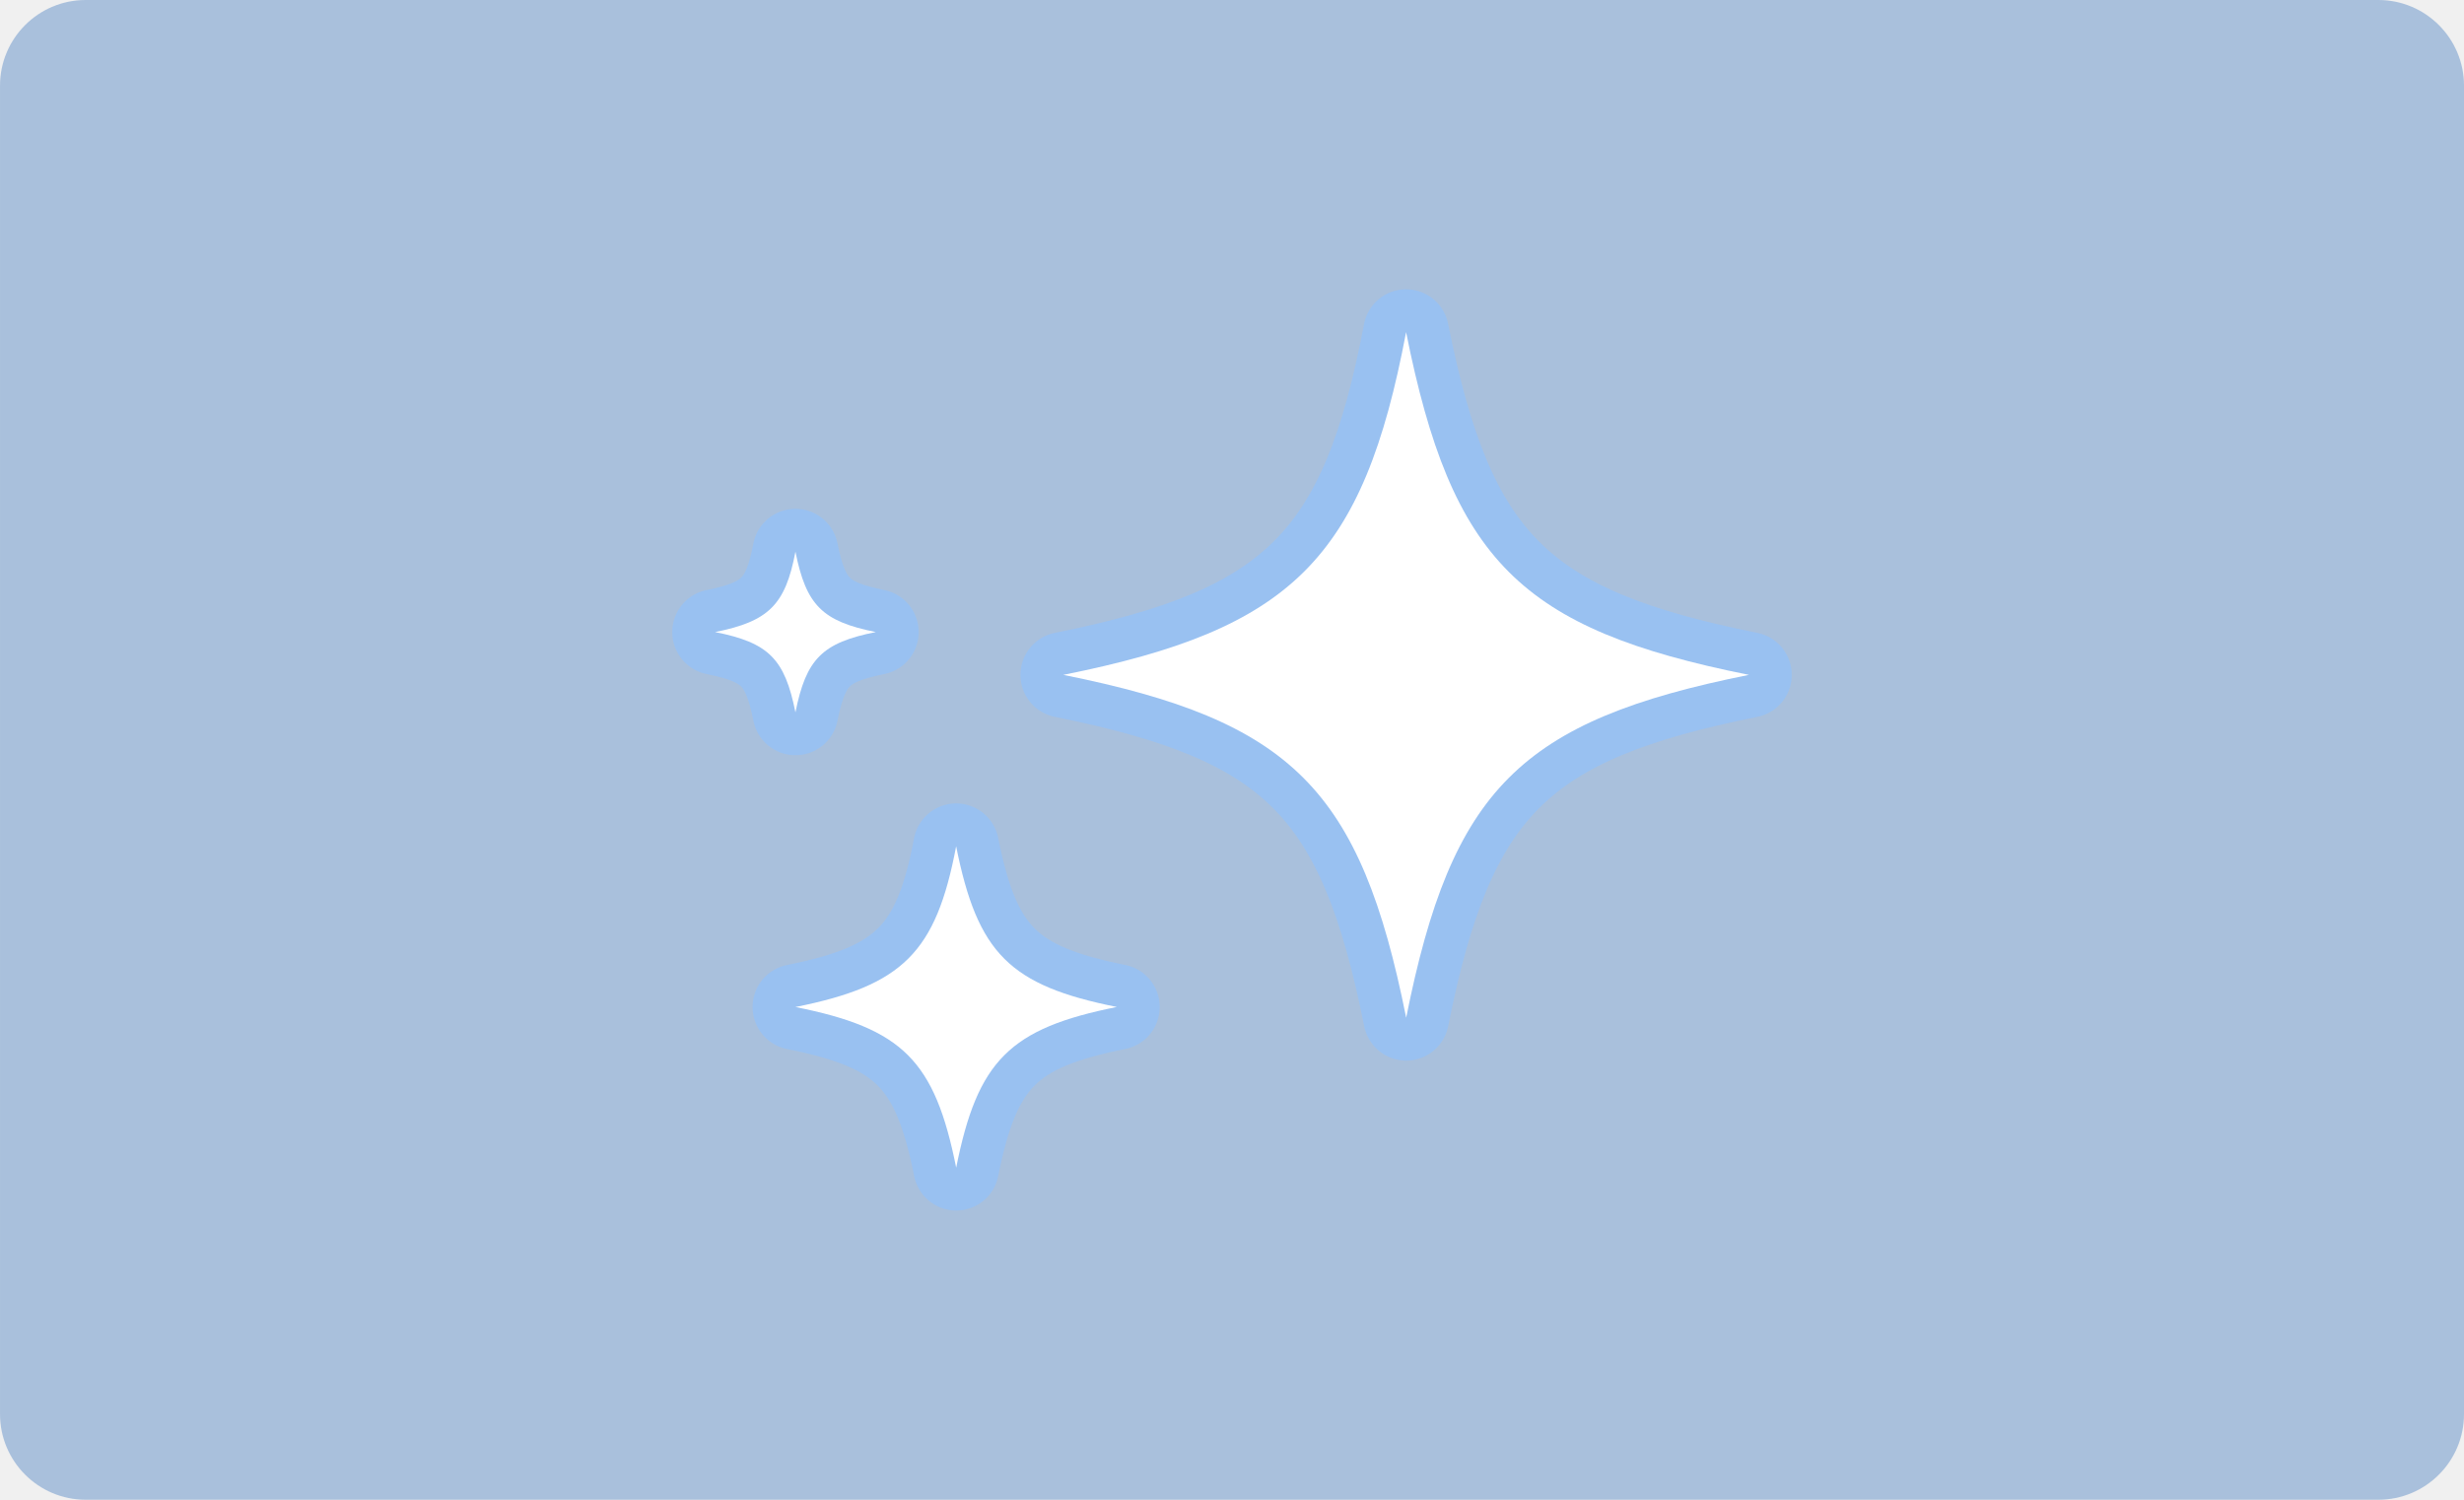
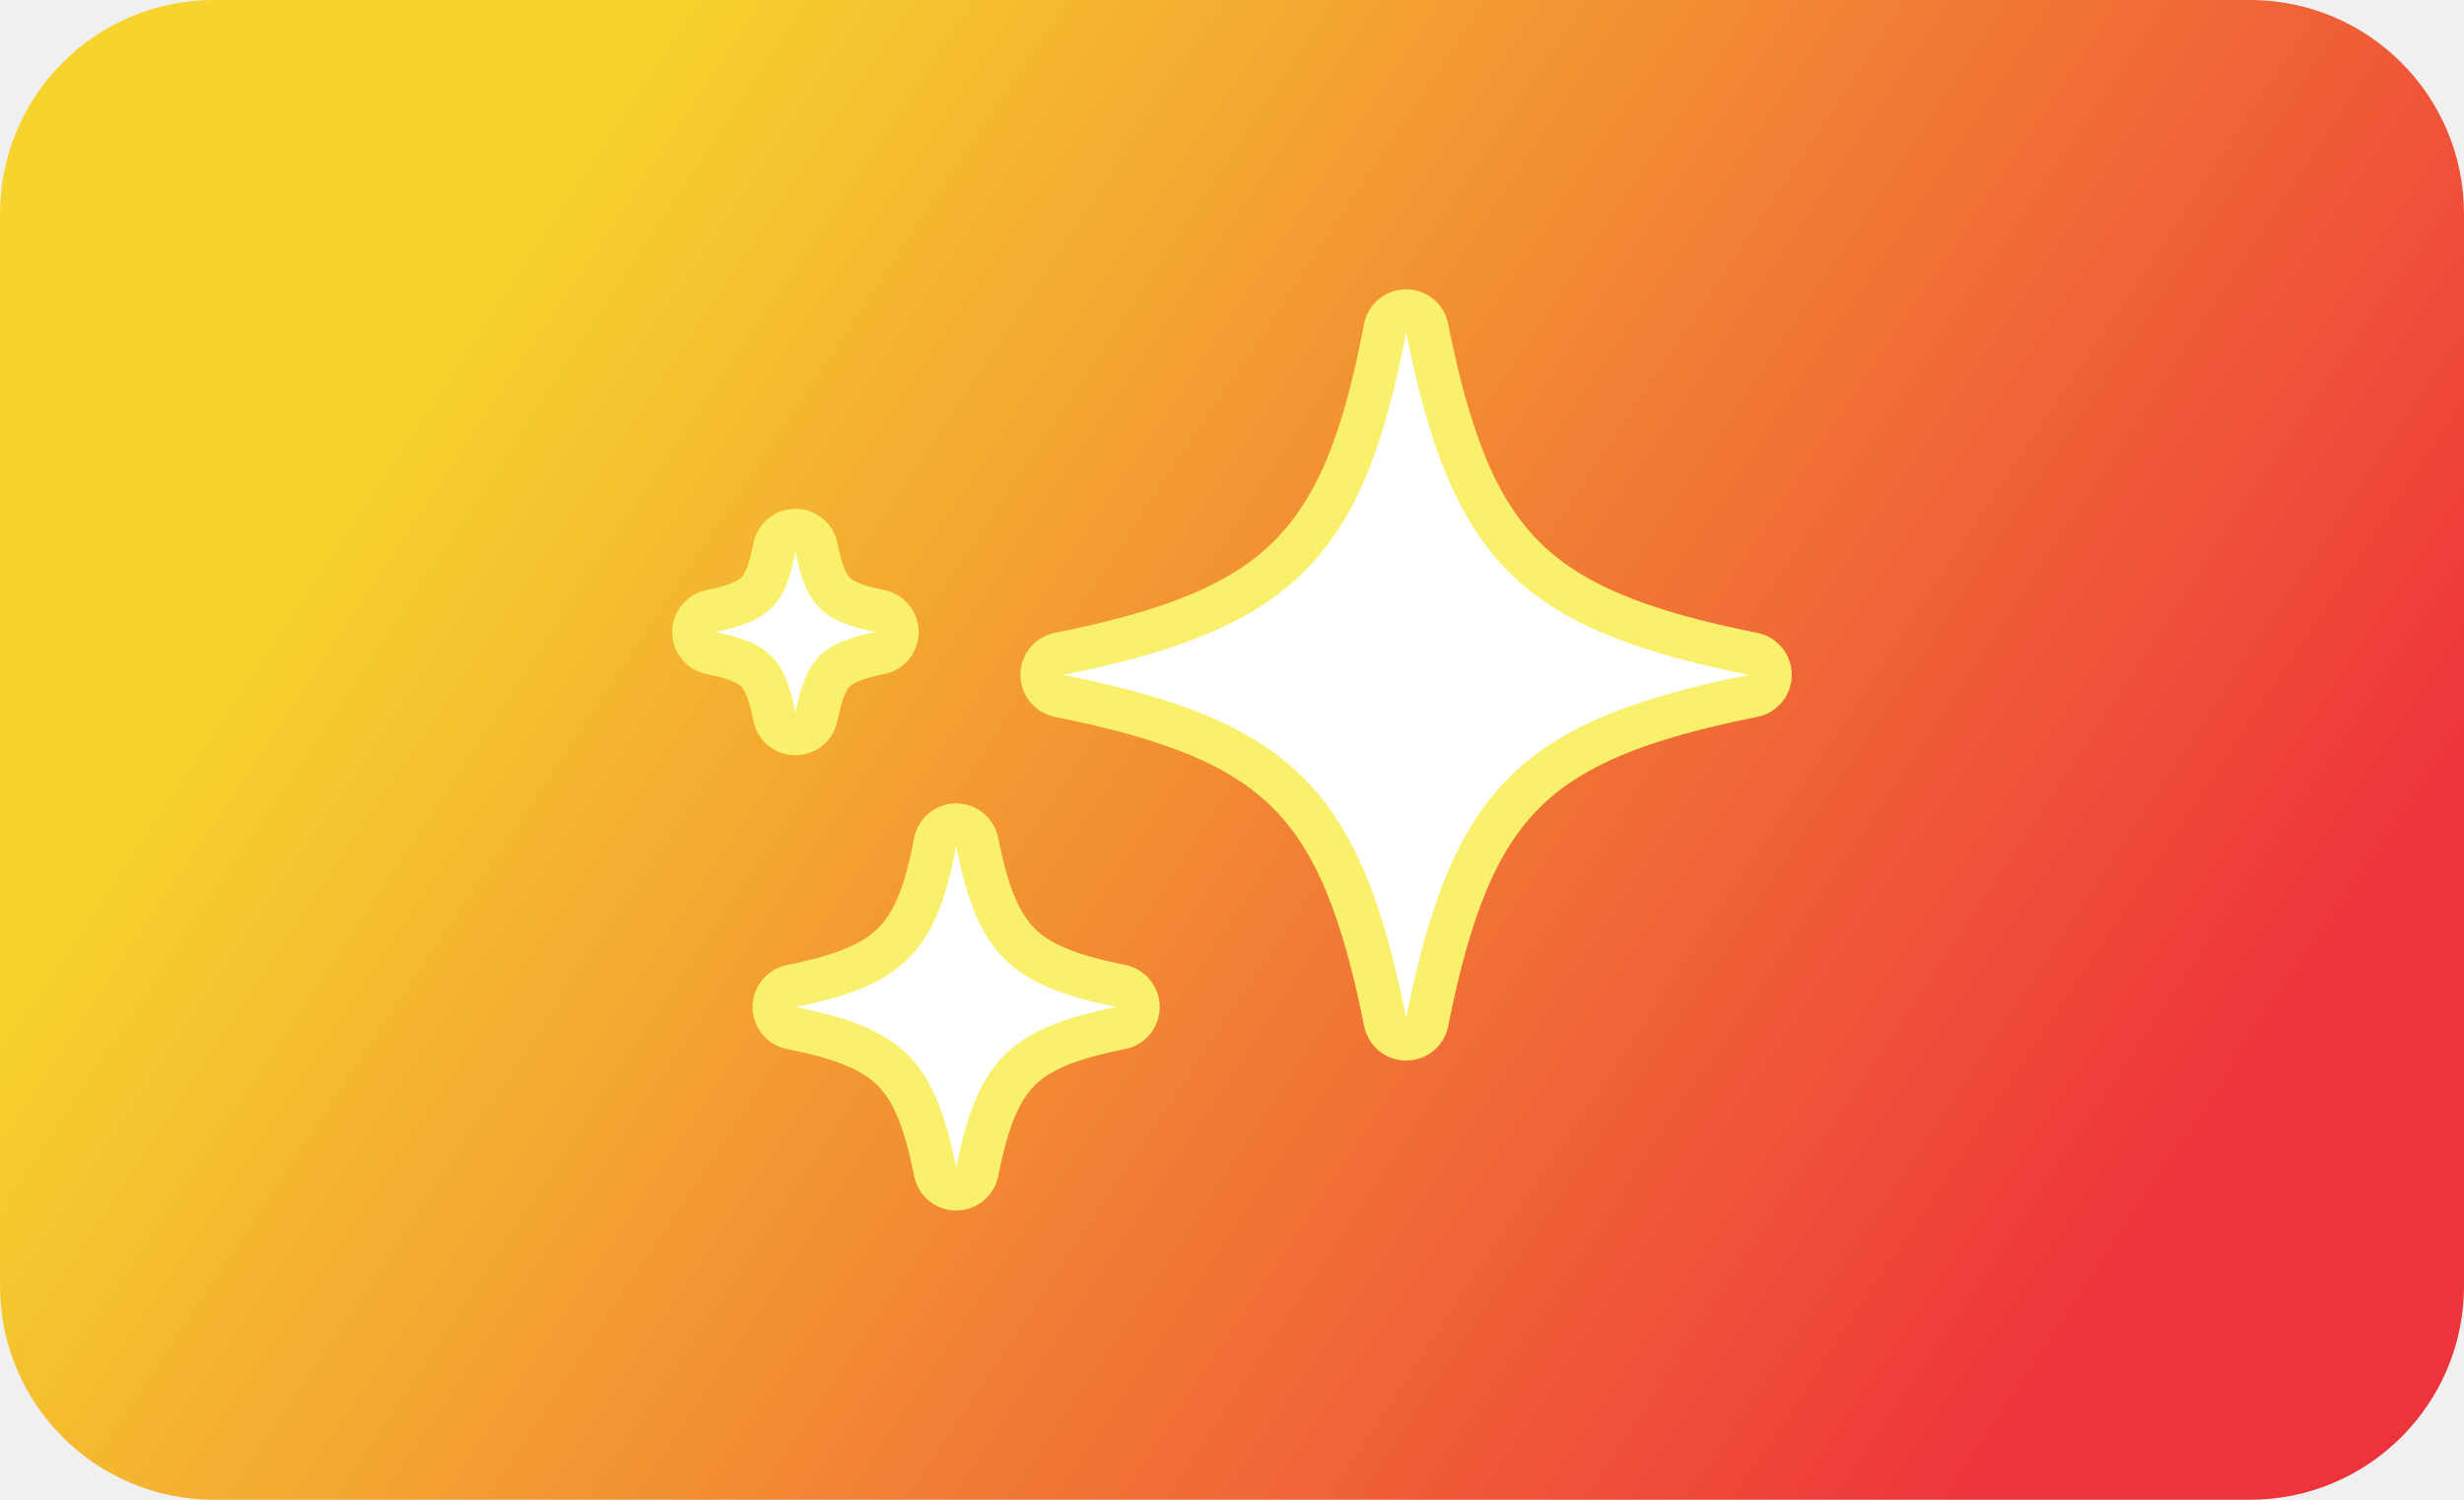
- <svg xmlns="http://www.w3.org/2000/svg" height="140" width="230" version="1.1" id="svg23672">
-   <defs id="defs23676" />
-   <rect style="fill:#1a5fb4;stroke:none;stroke-width:18;stroke-linecap:round;stroke-dashoffset:26.4;font-variation-settings:normal;opacity:1;vector-effect:none;fill-opacity:0.33;stroke-linejoin:miter;stroke-miterlimit:4;stroke-dasharray:none;stroke-opacity:1;-inkscape-stroke:none;stop-color:#000000;stop-opacity:1" width="230" height="140" x=".001" ry="8" rx="8" id="rect23656" />
-   <path style="fill:#fff;fill-opacity:1;stroke:#99c1f1;stroke-width:2.117;stroke-linecap:butt;stroke-linejoin:round;stroke-opacity:1" d="M316.177 185.208c-.497 2.626-1.323 3.44-3.969 3.97 2.646.528 3.44 1.322 3.97 3.968.528-2.646 1.322-3.44 3.968-3.969-2.646-.53-3.44-1.323-3.969-3.969z" transform="translate(-1105.75 -621) scale(3.77953)" id="path23658" />
-   <path style="fill:#fff;fill-opacity:1;stroke:none;stroke-width:.265px;stroke-linecap:butt;stroke-linejoin:miter;stroke-opacity:1" d="M316.177 185.208c-.497 2.626-1.323 3.44-3.969 3.97 2.646.528 3.44 1.322 3.97 3.968.528-2.646 1.322-3.44 3.968-3.969-2.646-.53-3.44-1.323-3.969-3.969z" transform="translate(-1105.75 -621) scale(3.77953)" id="path23660" />
-   <path style="fill:#fff;fill-opacity:1;stroke:#99c1f1;stroke-width:2.117;stroke-linecap:round;stroke-linejoin:round;stroke-opacity:1" d="M312.208 177.932c-.248 1.313-.661 1.72-1.984 1.985 1.323.264 1.72.661 1.984 1.984.265-1.323.662-1.72 1.985-1.984-1.323-.265-1.72-.662-1.985-1.985z" transform="translate(-1105.75 -621) scale(3.77953)" id="path23662" />
-   <path style="fill:#fff;fill-opacity:1;stroke:none;stroke-width:.265px;stroke-linecap:butt;stroke-linejoin:miter;stroke-opacity:1" d="M312.208 177.932c-.248 1.313-.661 1.72-1.984 1.985 1.323.264 1.72.661 1.984 1.984.265-1.323.662-1.72 1.985-1.984-1.323-.265-1.72-.662-1.985-1.985z" transform="translate(-1105.75 -621) scale(3.77953)" id="path23664" />
+ <svg xmlns="http://www.w3.org/2000/svg" xmlns:xlink="http://www.w3.org/1999/xlink" height="140" width="230" version="1.1" id="svg23672">
+   <defs id="defs23676">
+     <linearGradient id="linearGradient1">
+       <stop style="stop-color:#f6d32d;stop-opacity:1;" offset="0" id="stop1" />
+       <stop style="stop-color:#ed333b;stop-opacity:1" offset="1" id="stop2" />
+     </linearGradient>
+     <linearGradient xlink:href="#linearGradient1" id="linearGradient2" x1="50" y1="20" x2="200" y2="120" gradientUnits="userSpaceOnUse" />
+   </defs>
+   <rect style="font-variation-settings:normal;opacity:1;vector-effect:none;fill:url(#linearGradient2);fill-opacity:1;stroke:none;stroke-width:18;stroke-linecap:round;stroke-linejoin:miter;stroke-miterlimit:4;stroke-dasharray:none;stroke-dashoffset:26.4;stroke-opacity:1;-inkscape-stroke:none;stop-color:#000000;stop-opacity:1" width="230" height="140" x="0.001" ry="19.97" rx="19.97" id="rect23656" y="0" />
+   <path style="fill:#e5a50a;fill-opacity:1;stroke:#f9f06b;stroke-width:2.117;stroke-linecap:butt;stroke-linejoin:round;stroke-opacity:1" d="M316.177 185.208c-.497 2.626-1.323 3.44-3.969 3.97 2.646.528 3.44 1.322 3.97 3.968.528-2.646 1.322-3.44 3.968-3.969-2.646-.53-3.44-1.323-3.969-3.969z" transform="translate(-1105.75 -621) scale(3.77953)" id="path23658" />
+   <path style="fill:#ffffff;fill-opacity:1;stroke:none;stroke-width:0.265px;stroke-linecap:butt;stroke-linejoin:miter;stroke-opacity:1" d="M316.177 185.208c-.497 2.626-1.323 3.44-3.969 3.97 2.646.528 3.44 1.322 3.97 3.968.528-2.646 1.322-3.44 3.968-3.969-2.646-.53-3.44-1.323-3.969-3.969z" transform="translate(-1105.75 -621) scale(3.77953)" id="path23660" />
+   <path style="fill:#e5a50a;fill-opacity:1;stroke:#f9f06b;stroke-width:2.117;stroke-linecap:round;stroke-linejoin:round;stroke-opacity:1" d="M312.208 177.932c-.248 1.313-.661 1.72-1.984 1.985 1.323.264 1.72.661 1.984 1.984.265-1.323.662-1.72 1.985-1.984-1.323-.265-1.72-.662-1.985-1.985z" transform="translate(-1105.75 -621) scale(3.77953)" id="path23662" />
+   <path style="fill:#ffffff;fill-opacity:1;stroke:none;stroke-width:0.265px;stroke-linecap:butt;stroke-linejoin:miter;stroke-opacity:1" d="M312.208 177.932c-.248 1.313-.661 1.72-1.984 1.985 1.323.264 1.72.661 1.984 1.984.265-1.323.662-1.72 1.985-1.984-1.323-.265-1.72-.662-1.985-1.985z" transform="translate(-1105.75 -621) scale(3.77953)" id="path23664" />
  <g style="stroke-width:.469" id="g23670">
-     <path style="fill:#fff;fill-opacity:1;stroke:#99c1f1;stroke-width:.992;stroke-linecap:butt;stroke-linejoin:round;stroke-opacity:1" d="M314.854 179.917c-.497 2.626-1.323 3.44-3.969 3.968 2.646.53 3.44 1.323 3.97 3.97.528-2.647 1.322-3.44 3.968-3.97-2.646-.529-3.44-1.323-3.969-3.968z" transform="translate(-2407.323 -1419.612) scale(8.0627)" id="path23666" />
-     <path style="fill:#fff;fill-opacity:1;stroke:none;stroke-width:.124px;stroke-linecap:butt;stroke-linejoin:miter;stroke-opacity:1" d="M314.854 179.917c-.497 2.626-1.323 3.44-3.969 3.968 2.646.53 3.44 1.323 3.97 3.97.528-2.647 1.322-3.44 3.968-3.97-2.646-.529-3.44-1.323-3.969-3.968z" transform="translate(-2407.323 -1419.612) scale(8.0627)" id="path23668" />
+     <path style="fill:#e5a50a;fill-opacity:1;stroke:#f9f06b;stroke-width:0.992;stroke-linecap:butt;stroke-linejoin:round;stroke-opacity:1" d="M314.854 179.917c-.497 2.626-1.323 3.44-3.969 3.968 2.646.53 3.44 1.323 3.97 3.97.528-2.647 1.322-3.44 3.968-3.97-2.646-.529-3.44-1.323-3.969-3.968z" transform="translate(-2407.323 -1419.612) scale(8.0627)" id="path23666" />
+     <path style="fill:#ffffff;fill-opacity:1;stroke:none;stroke-width:0.124px;stroke-linecap:butt;stroke-linejoin:miter;stroke-opacity:1" d="M314.854 179.917c-.497 2.626-1.323 3.44-3.969 3.968 2.646.53 3.44 1.323 3.97 3.97.528-2.647 1.322-3.44 3.968-3.97-2.646-.529-3.44-1.323-3.969-3.968z" transform="translate(-2407.323 -1419.612) scale(8.0627)" id="path23668" />
  </g>
</svg>
